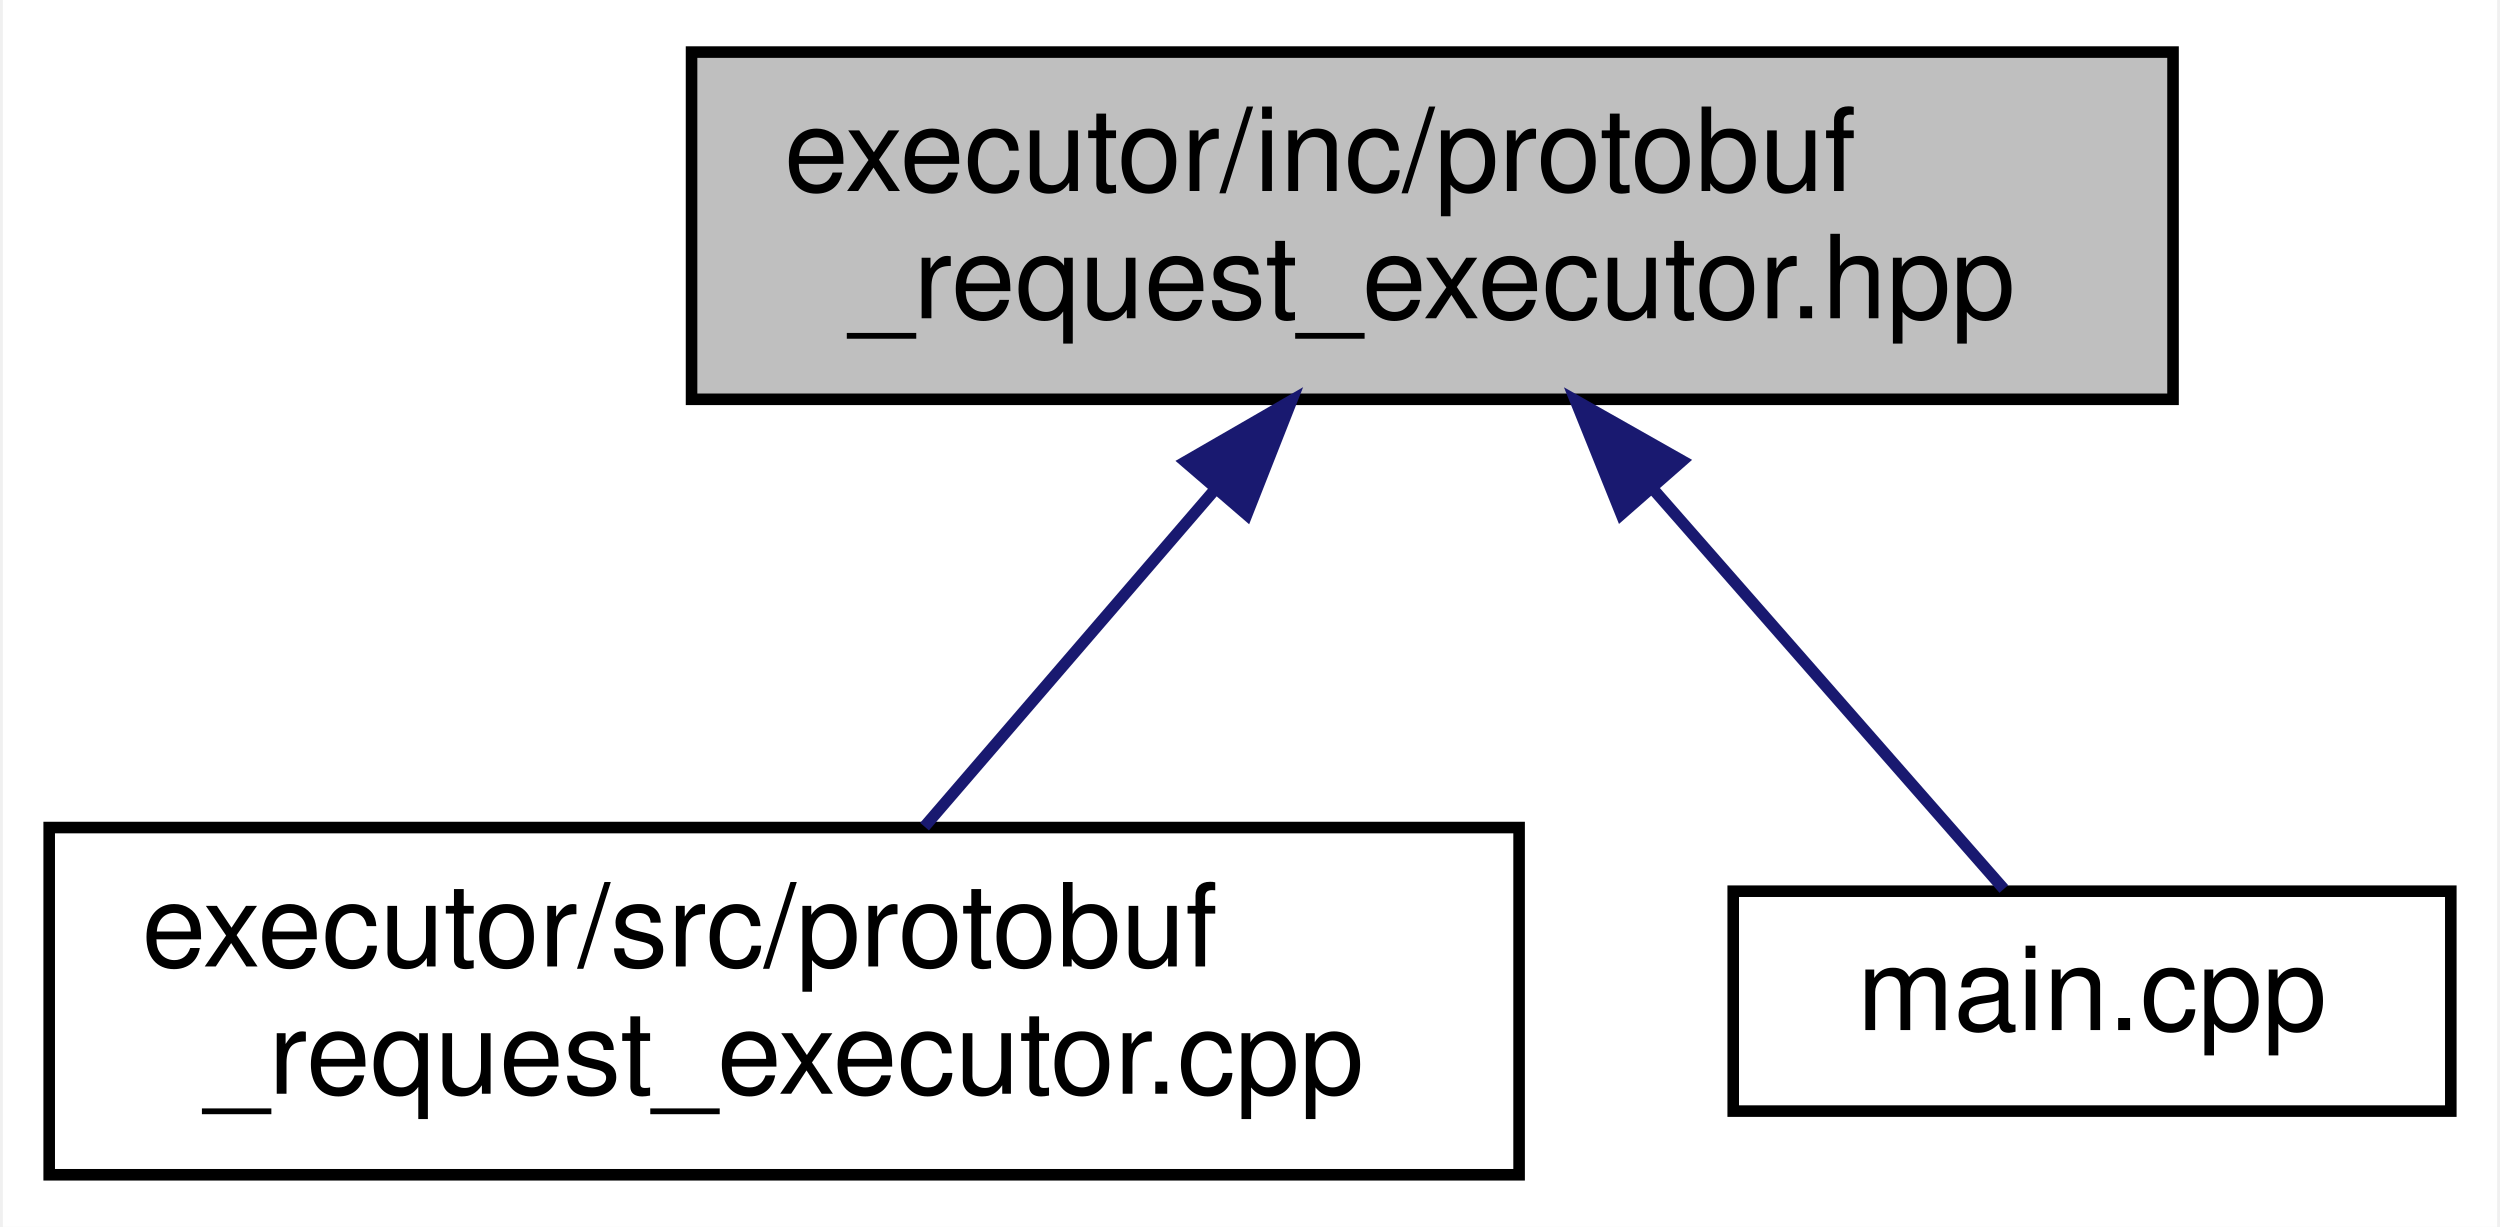
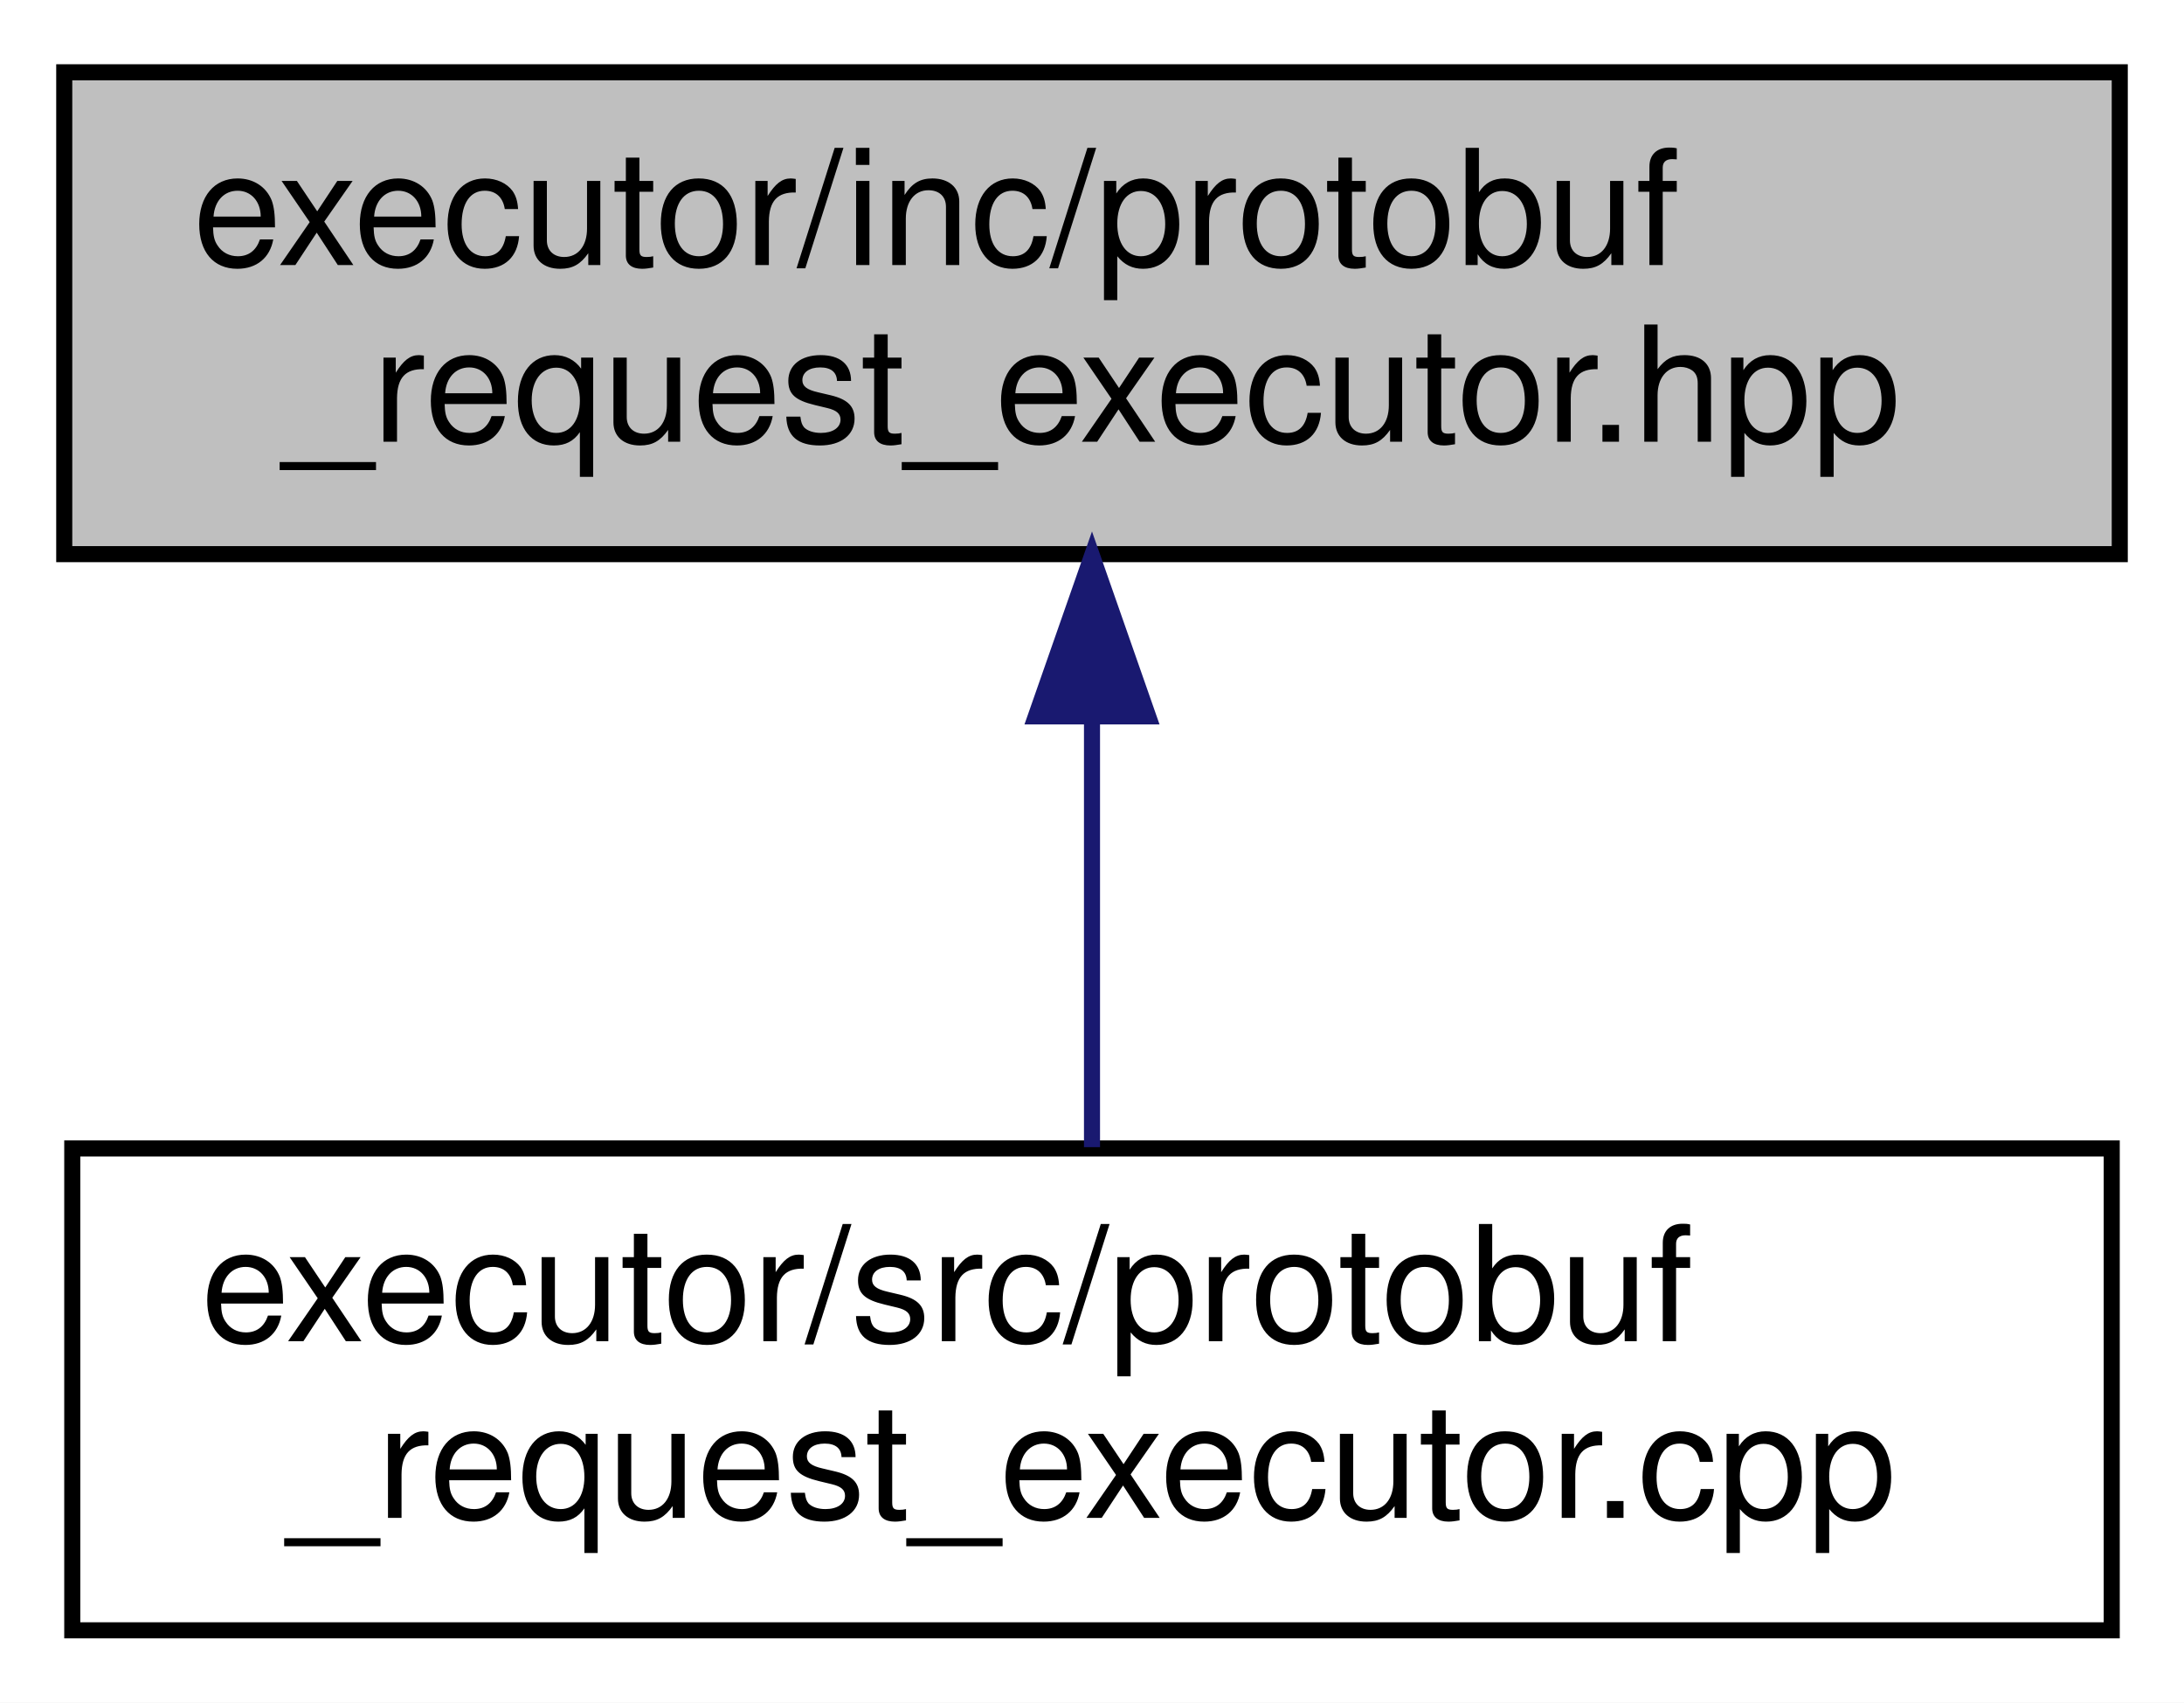
- <svg xmlns="http://www.w3.org/2000/svg" xmlns:xlink="http://www.w3.org/1999/xlink" width="216pt" height="106pt" viewBox="0.00 0.00 215.50 106.00">
+ <svg xmlns="http://www.w3.org/2000/svg" xmlns:xlink="http://www.w3.org/1999/xlink" width="136pt" height="106pt" viewBox="0.00 0.00 136.00 106.00">
  <g id="graph0" class="graph" transform="scale(1 1) rotate(0) translate(4 102)">
-     <polygon fill="white" stroke="transparent" points="-4,4 -4,-102 211.5,-102 211.5,4 -4,4" />
+     <polygon fill="white" stroke="transparent" points="-4,4 -4,-102 132,-102 132,4 -4,4" />
    <g id="node1" class="node">
      <g id="a_node1">
        <a xlink:title="Defines the ProtoRequestExecutorHandler class for handling Protobuf-based requests.">
-           <polygon fill="#bfbfbf" stroke="black" points="55.5,-67.5 55.5,-97.5 183.5,-97.5 183.5,-67.5 55.5,-67.5" />
-           <text text-anchor="start" x="63.5" y="-85.5" font-family="Helvetica,sans-Serif" font-size="10.00">executor/inc/protobuf</text>
-           <text text-anchor="middle" x="119.5" y="-74.5" font-family="Helvetica,sans-Serif" font-size="10.00">_request_executor.hpp</text>
+           <polygon fill="#bfbfbf" stroke="black" points="0,-67.5 0,-97.5 128,-97.5 128,-67.5 0,-67.5" />
+           <text text-anchor="start" x="8" y="-85.5" font-family="Helvetica,sans-Serif" font-size="10.00">executor/inc/protobuf</text>
+           <text text-anchor="middle" x="64" y="-74.5" font-family="Helvetica,sans-Serif" font-size="10.00">_request_executor.hpp</text>
        </a>
      </g>
    </g>
    <g id="node2" class="node">
      <g id="a_node2">
        <a xlink:href="protobuf__request__executor_8cpp.html" target="_top" xlink:title="Implements the ProtoRequestExecutorHandler class for handling Protobuf-based requests.">
-           <polygon fill="white" stroke="black" points="0,-0.5 0,-30.5 127,-30.5 127,-0.5 0,-0.5" />
-           <text text-anchor="start" x="8" y="-18.5" font-family="Helvetica,sans-Serif" font-size="10.00">executor/src/protobuf</text>
-           <text text-anchor="middle" x="63.5" y="-7.5" font-family="Helvetica,sans-Serif" font-size="10.00">_request_executor.cpp</text>
+           <polygon fill="white" stroke="black" points="0.5,-0.5 0.5,-30.5 127.5,-30.5 127.5,-0.5 0.5,-0.5" />
+           <text text-anchor="start" x="8.5" y="-18.5" font-family="Helvetica,sans-Serif" font-size="10.00">executor/src/protobuf</text>
+           <text text-anchor="middle" x="64" y="-7.5" font-family="Helvetica,sans-Serif" font-size="10.00">_request_executor.cpp</text>
        </a>
      </g>
    </g>
    <g id="edge1" class="edge">
-       <path fill="none" stroke="midnightblue" d="M100.75,-59.74C92.46,-50.12 82.96,-39.09 75.63,-30.58" />
-       <polygon fill="midnightblue" stroke="midnightblue" points="98.17,-62.1 107.35,-67.4 103.47,-57.54 98.17,-62.1" />
-     </g>
-     <g id="node3" class="node">
-       <g id="a_node3">
-         <a xlink:href="main_8cpp.html" target="_top" xlink:title="Entry point for the Container Manager application.">
-           <polygon fill="white" stroke="black" points="145.5,-6 145.5,-25 207.5,-25 207.5,-6 145.5,-6" />
-           <text text-anchor="middle" x="176.5" y="-13" font-family="Helvetica,sans-Serif" font-size="10.00">main.cpp</text>
-         </a>
-       </g>
-     </g>
-     <g id="edge2" class="edge">
-       <path fill="none" stroke="midnightblue" d="M138.65,-59.66C149,-47.86 161.18,-33.97 168.88,-25.19" />
-       <polygon fill="midnightblue" stroke="midnightblue" points="135.83,-57.57 131.87,-67.4 141.09,-62.18 135.83,-57.57" />
+       <path fill="none" stroke="midnightblue" d="M64,-57.11C64,-48.15 64,-38.32 64,-30.58" />
+       <polygon fill="midnightblue" stroke="midnightblue" points="60.5,-57.4 64,-67.4 67.5,-57.4 60.5,-57.4" />
    </g>
  </g>
</svg>
